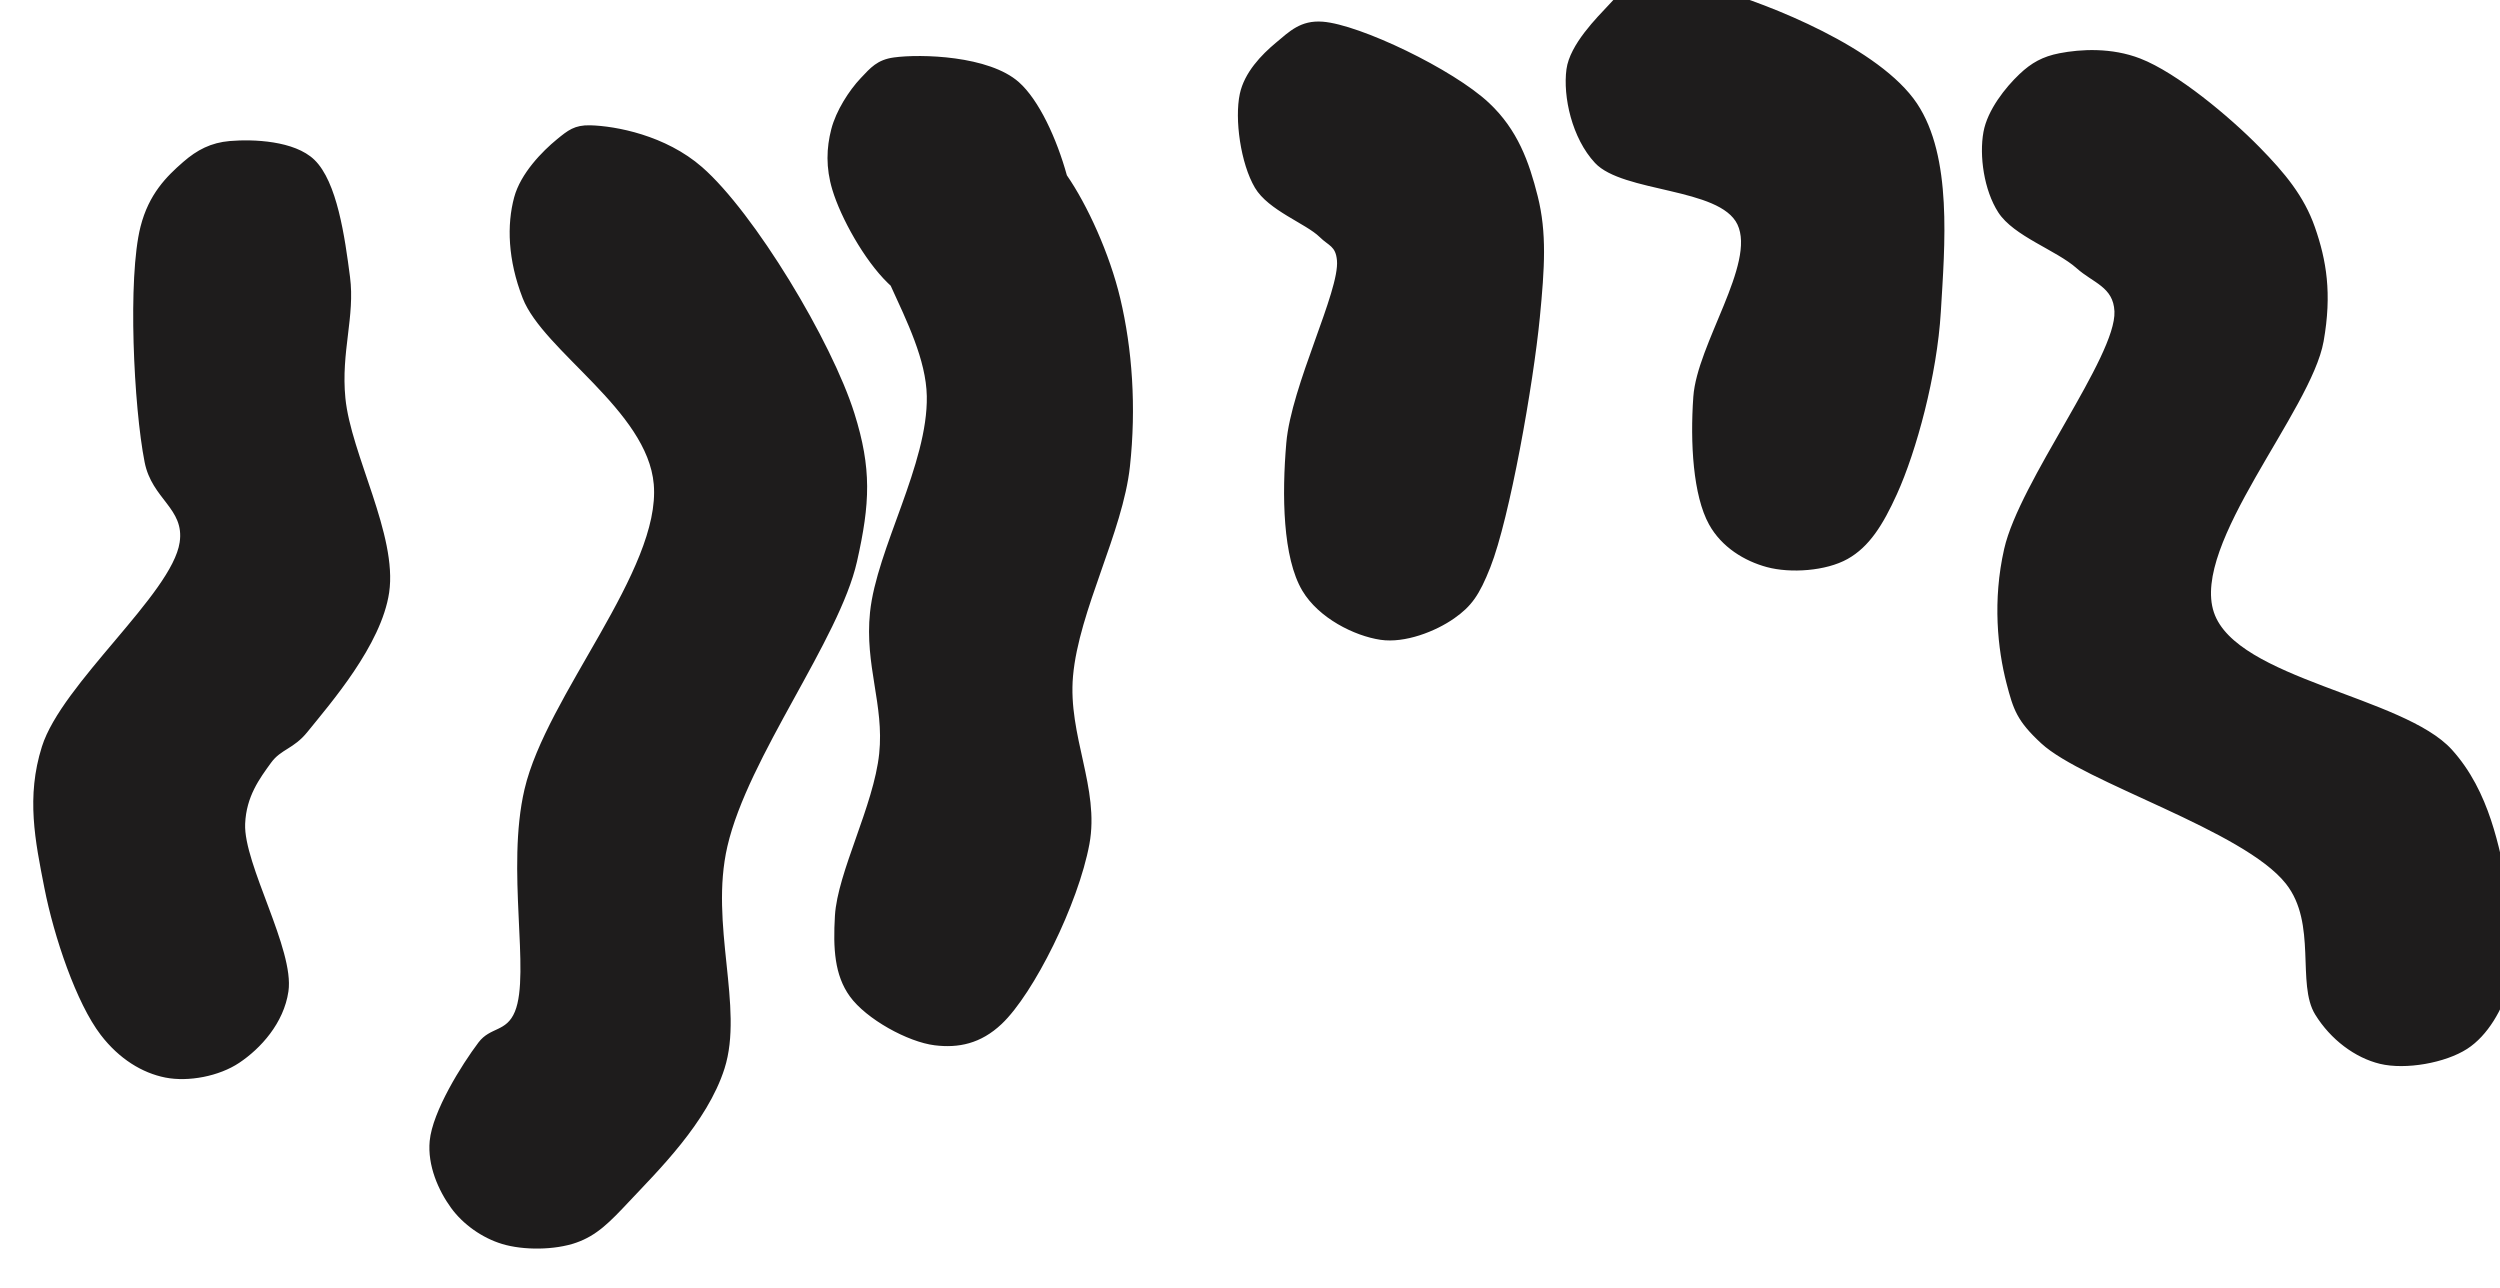
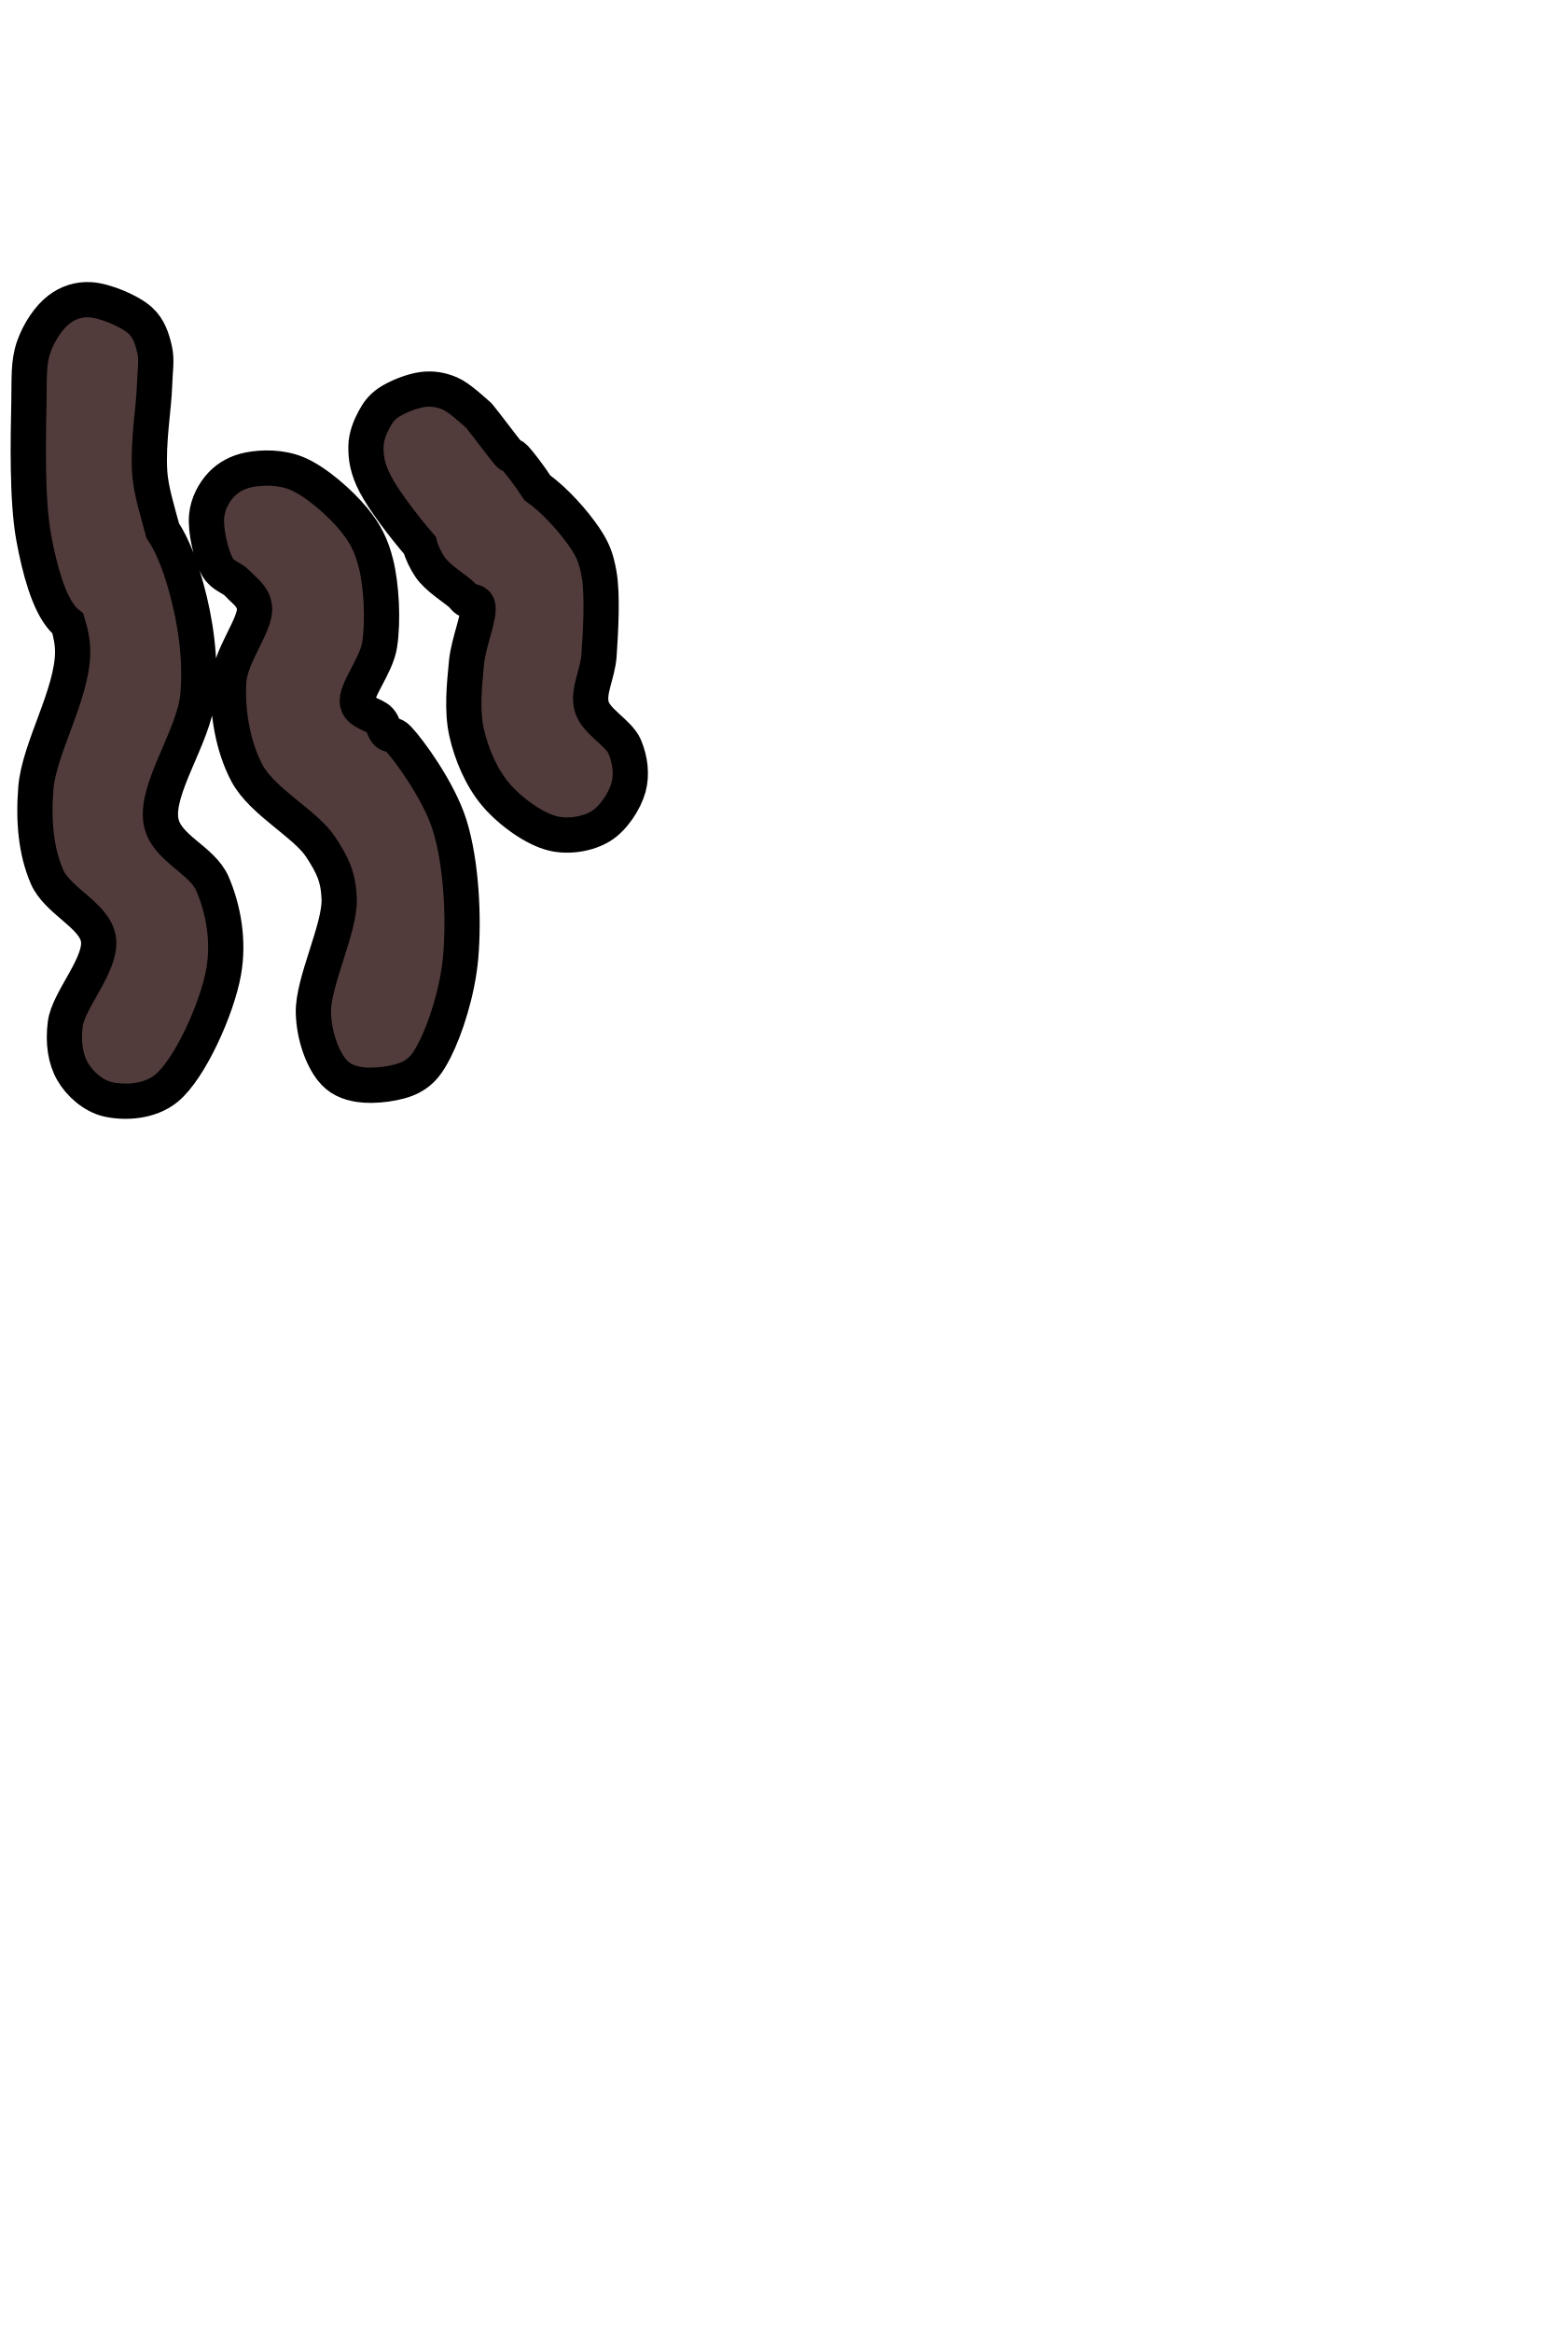
- <svg xmlns="http://www.w3.org/2000/svg" viewBox="46.121 90.89 215.449 110.97">
-   <path stroke-width="0" d="M 64.122 104.178 C 66.125 104.043 69.687 104.238 71.371 105.918 C 73.305 107.848 73.885 112.628 74.27 116.066 C 74.654 119.49 73.368 122.521 73.69 126.503 C 74.083 131.36 77.983 138.389 77.169 143.32 C 76.421 147.853 71.912 152.822 69.921 155.207 C 68.697 156.673 67.615 156.64 66.732 157.817 C 65.725 159.158 64.552 160.667 64.412 163.035 C 64.207 166.512 68.477 173.927 67.891 177.532 C 67.447 180.269 65.404 182.425 63.542 183.621 C 61.784 184.751 59.135 185.204 57.164 184.781 C 55.169 184.353 53.202 183.103 51.655 181.012 C 49.599 178.233 47.772 172.5 47.016 168.254 C 46.292 164.189 45.571 160.395 47.016 156.077 C 48.821 150.683 58.459 143.101 59.193 138.681 C 59.679 135.759 56.872 134.94 56.294 131.722 C 55.435 126.94 55.099 115.815 56.294 111.427 C 57.059 108.614 58.623 107.13 60.063 105.918 C 61.284 104.89 62.497 104.288 64.122 104.178 Z M 95.204 103.366 C 97.386 103.463 101.667 104.329 104.771 107.135 C 109.197 111.137 115.686 122.34 117.529 128.591 C 118.937 133.37 118.748 136.345 117.529 141.348 C 115.883 148.099 107.85 158.013 105.931 165.703 C 104.258 172.407 107.123 179.584 105.351 184.839 C 103.784 189.487 99.395 193.62 96.943 196.146 C 95.224 197.917 94.096 199.035 92.304 199.626 C 90.443 200.24 87.754 200.213 85.925 199.626 C 84.216 199.076 82.588 197.882 81.576 196.436 C 80.516 194.923 79.6 192.758 79.837 190.638 C 80.119 188.102 82.717 184.106 84.186 182.229 C 85.239 180.884 86.612 181.395 87.375 179.62 C 88.787 176.337 86.809 167.34 88.535 160.484 C 90.559 152.443 100.638 141.793 100.132 134.39 C 99.698 128.018 90.811 122.752 89.115 118.153 C 87.889 114.829 87.856 111.811 88.535 109.455 C 89.127 107.398 91.039 105.524 92.304 104.526 C 93.265 103.767 93.849 103.306 95.204 103.366 Z M 140.608 119.081 C 141.568 123.464 141.832 128.471 141.188 133.578 C 140.475 139.233 136.57 145.901 135.969 151.554 C 135.425 156.664 138.106 161.242 137.129 166.051 C 136.082 171.199 132.108 178.853 129.3 181.418 C 127.453 183.105 125.519 183.44 123.501 183.157 C 121.196 182.834 117.633 180.799 116.253 178.808 C 114.97 176.957 114.88 174.665 115.093 171.85 C 115.378 168.094 118.606 162.422 119.152 157.933 C 119.662 153.743 118.02 150.31 118.573 145.755 C 119.236 140.285 123.804 133.07 123.791 127.199 C 123.785 124.08 122.171 120.688 120.845 117.639 C 120.762 117.56 120.681 117.48 120.601 117.4 C 118.607 115.394 116.645 111.704 115.962 109.282 C 115.421 107.364 115.519 105.665 115.962 104.063 C 116.399 102.479 117.557 100.749 118.571 99.714 C 119.434 98.834 120.018 98.146 121.471 97.975 C 123.798 97.7 129.657 97.959 132.198 100.294 C 133.9 101.858 135.374 105.212 136.193 108.392 C 137.906 110.968 139.756 115.194 140.608 119.081 Z M 221.905 99.366 C 223.748 99.043 226.398 98.938 228.864 99.946 C 232.008 101.231 236.469 105.088 239.012 107.774 C 241.155 110.039 242.764 112.048 243.651 114.733 C 244.598 117.602 245.036 120.478 244.231 124.591 C 243.058 130.573 232.483 141.861 234.373 147.786 C 236.216 153.563 250.589 155.292 254.668 159.963 C 257.881 163.643 258.607 168.513 259.307 172.141 C 259.887 175.142 260.013 177.927 259.307 180.259 C 258.655 182.415 257.342 184.647 255.538 185.768 C 253.635 186.95 250.2 187.499 248 186.927 C 245.871 186.374 243.785 184.766 242.491 182.578 C 240.911 179.909 242.816 174.748 240.171 171.271 C 236.609 166.586 222.902 162.256 219.296 158.804 C 217.239 156.835 216.943 155.856 216.396 153.585 C 215.683 150.623 215.304 146.425 216.396 141.987 C 217.822 136.196 226.36 125.57 226.254 121.691 C 226.197 119.579 224.461 119.214 223.065 117.922 C 221.347 116.333 217.685 115.065 216.396 112.993 C 215.189 111.051 214.83 108.069 215.237 106.035 C 215.615 104.145 217.198 102.23 218.426 101.106 C 219.467 100.153 220.447 99.622 221.905 99.366 Z M 158.467 95.539 C 161.654 95.837 169.629 99.829 172.674 102.787 C 175.104 105.148 176.037 107.916 176.733 110.906 C 177.468 114.068 177.222 117.083 176.733 121.344 C 176.074 127.079 173.842 138.583 172.094 142.799 C 171.097 145.204 170.398 146.137 168.905 147.148 C 167.285 148.245 164.622 149.235 162.526 148.888 C 160.268 148.514 157.219 146.923 155.857 144.539 C 154.211 141.654 154.233 136.264 154.698 131.781 C 155.21 126.842 159.537 118.772 159.337 116.125 C 159.242 114.876 158.661 114.884 157.887 114.095 C 156.716 112.902 153.501 111.725 152.378 109.746 C 151.183 107.64 150.714 103.796 151.218 101.628 C 151.645 99.794 153.135 98.301 154.408 97.279 C 155.582 96.335 156.56 95.361 158.467 95.539 Z M 184.909 93.336 C 186.456 92.932 189.387 92.407 192.448 93.336 C 196.959 94.703 206.451 98.651 209.554 103.483 C 212.54 108.133 211.733 115.742 211.294 121.46 C 210.873 126.93 208.979 133.444 207.234 137.116 C 205.985 139.746 204.773 141.611 202.885 142.625 C 201.002 143.637 197.941 143.785 195.927 143.205 C 194.006 142.652 192.05 141.425 190.998 139.436 C 189.671 136.928 189.488 132.397 189.838 128.418 C 190.236 123.887 195.442 117.025 193.897 113.631 C 192.435 110.419 184.071 110.731 181.72 108.122 C 179.764 105.951 179.046 102.35 179.4 100.004 C 179.723 97.869 182.118 95.582 183.17 94.495 C 183.83 93.812 183.983 93.577 184.909 93.336 Z" style="stroke-width: 2px; fill: rgb(30, 28, 28); transform-origin: 149.267px 97.163px;" transform="matrix(0.999848, -0.017452, 0.017452, 0.999848, 1.25777e-7, -1.01113e-7)" />
+ <svg xmlns="http://www.w3.org/2000/svg" xmlns:ns1="https://boxy-svg.com" viewBox="0 0 222.3 330.8" width="222.3px" height="330.8px">
+   <defs>
+     <ns1:export>
+       <ns1:file format="svg" />
+     </ns1:export>
+   </defs>
+   <path d="M 26.494 83.609 C 27.689 87.976 28.563 93.5 28.061 98.753 C 27.518 104.431 22.013 111.869 22.839 116.507 C 23.522 120.341 28.662 121.902 30.15 125.384 C 31.694 128.998 32.511 133.486 31.716 137.916 C 30.793 143.059 26.948 151.632 23.622 154.365 C 21.177 156.374 17.563 156.464 15.267 155.931 C 13.228 155.458 11.313 153.755 10.307 152.015 C 9.267 150.217 8.926 147.861 9.262 145.227 C 9.695 141.838 14.502 136.757 13.962 133.217 C 13.447 129.835 8.139 127.821 6.651 124.339 C 5.107 120.725 4.712 116.52 5.085 111.807 C 5.533 106.141 10.283 98.466 10.307 92.486 C 10.312 91.171 10.04 89.814 9.633 88.464 C 9.374 88.256 9.128 88.025 8.899 87.767 C 6.898 85.516 5.62 80.798 4.786 76.285 C 3.786 70.873 4.003 61.93 4.101 57.09 C 4.169 53.696 3.997 51.469 4.786 49.207 C 5.512 47.127 6.926 44.999 8.385 43.894 C 9.669 42.922 11.157 42.414 12.841 42.523 C 14.889 42.656 18.352 44.077 19.867 45.437 C 21.106 46.548 21.573 48.048 21.924 49.55 C 22.29 51.12 21.99 52.489 21.924 54.691 C 21.829 57.819 20.95 62.708 21.238 67.03 C 21.405 69.531 22.336 72.48 23.082 75.27 C 24.598 77.517 25.663 80.572 26.494 83.609 Z M 35.319 66.638 C 37.195 66.27 39.838 66.225 42.108 67.161 C 44.796 68.268 48.299 71.366 50.201 73.688 C 51.826 75.67 52.696 77.391 53.335 79.954 C 54.113 83.079 54.381 88.005 53.857 91.442 C 53.383 94.547 50.316 97.998 50.724 99.797 C 51.017 101.091 53.148 101.365 53.857 102.147 C 54.409 102.757 54.442 103.535 54.901 103.974 C 55.328 104.382 55.785 104.042 56.468 104.758 C 58.047 106.414 62.271 112.223 63.778 117.029 C 65.462 122.401 65.842 130.254 65.345 135.827 C 64.909 140.711 63.172 145.979 61.689 148.882 C 60.68 150.858 59.884 151.959 58.295 152.798 C 56.465 153.765 52.961 154.156 50.985 153.843 C 49.373 153.587 48.098 153.053 47.068 151.754 C 45.733 150.07 44.546 146.979 44.457 143.66 C 44.342 139.324 48.274 131.664 48.113 127.473 C 47.994 124.38 47.166 122.71 45.502 120.162 C 43.349 116.867 37.226 113.738 35.058 109.718 C 32.979 105.862 32.186 100.703 32.447 96.664 C 32.69 92.913 36.306 88.624 36.102 86.22 C 35.965 84.599 34.646 83.797 33.753 82.826 C 32.897 81.895 31.596 81.715 30.881 80.476 C 29.934 78.837 29.107 75.231 29.314 73.166 C 29.489 71.421 30.369 69.822 31.403 68.727 C 32.396 67.675 33.739 66.949 35.319 66.638 Z M 82.89 76.194 C 84.133 78.027 84.581 79.188 84.979 81.416 C 85.508 84.382 85.205 89.576 84.979 92.904 C 84.789 95.693 83.328 98.041 83.934 100.215 C 84.542 102.393 87.789 103.937 88.634 105.959 C 89.398 107.786 89.661 109.884 89.156 111.703 C 88.619 113.639 87.014 116.096 85.24 117.186 C 83.452 118.283 80.751 118.781 78.451 118.23 C 75.803 117.595 72.402 115.138 70.358 112.747 C 68.31 110.353 66.878 106.995 66.18 103.87 C 65.479 100.731 65.889 97.047 66.18 93.948 C 66.451 91.071 68.195 87.114 67.747 85.855 C 67.506 85.177 66.589 85.361 66.18 85.071 C 65.84 84.83 65.826 84.687 65.397 84.288 C 64.559 83.509 61.96 81.928 60.958 80.372 C 60.374 79.465 59.841 78.433 59.56 77.348 C 57.057 74.454 54.376 70.842 53.247 68.681 C 52.13 66.544 51.89 64.946 51.913 63.345 C 51.933 61.938 52.489 60.597 53.056 59.533 C 53.57 58.569 54.092 57.82 55.057 57.151 C 56.252 56.323 58.471 55.428 60.012 55.245 C 61.368 55.085 62.594 55.291 63.823 55.817 C 65.176 56.396 67.19 58.317 67.73 58.771 C 67.929 58.938 67.835 58.846 68.016 59.057 C 68.564 59.699 71.469 63.56 72.017 64.202 C 72.198 64.413 72.17 64.384 72.303 64.488 C 72.486 64.631 72.701 64.579 73.066 64.964 C 73.644 65.577 75.091 67.439 76.243 69.215 C 78.784 70.996 81.457 74.083 82.89 76.194 Z" style="fill: rgb(82, 59, 59); stroke: rgb(0, 0, 0); stroke-width: 5px; transform-origin: 47.456px 59.938px;" transform="matrix(1, -0.000001, 0.000001, 1, 0, 0)" />
</svg>
